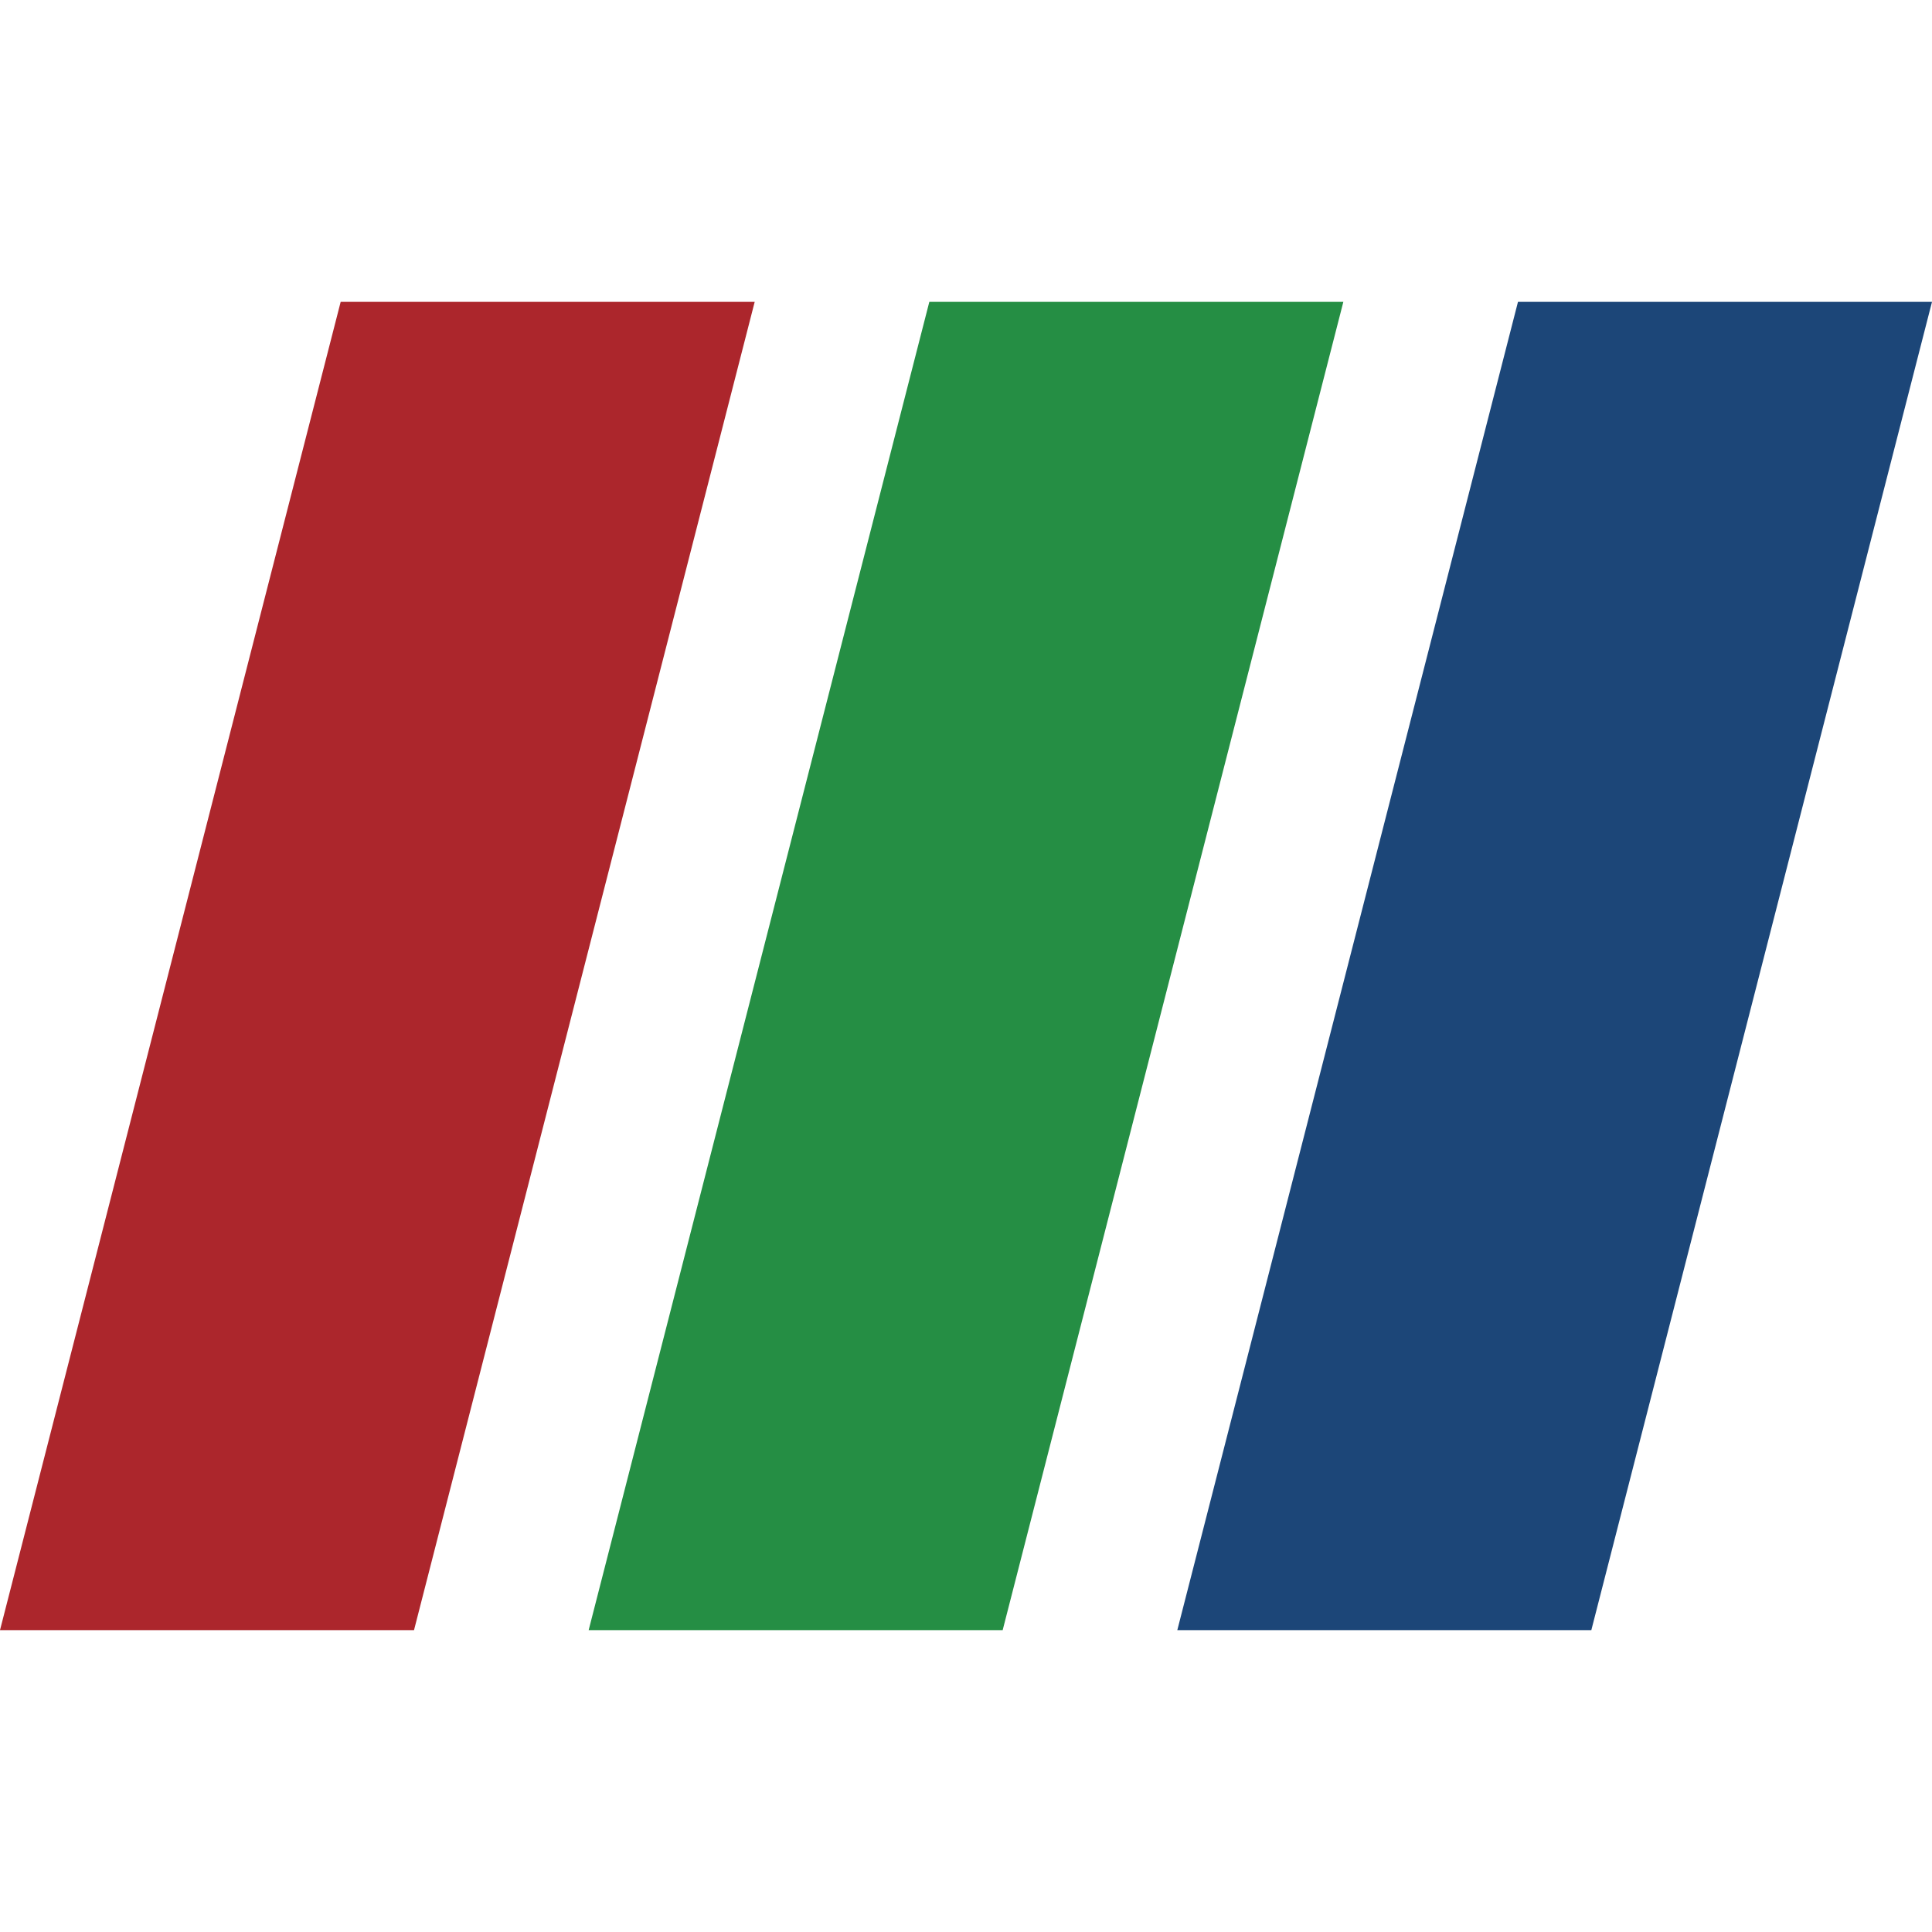
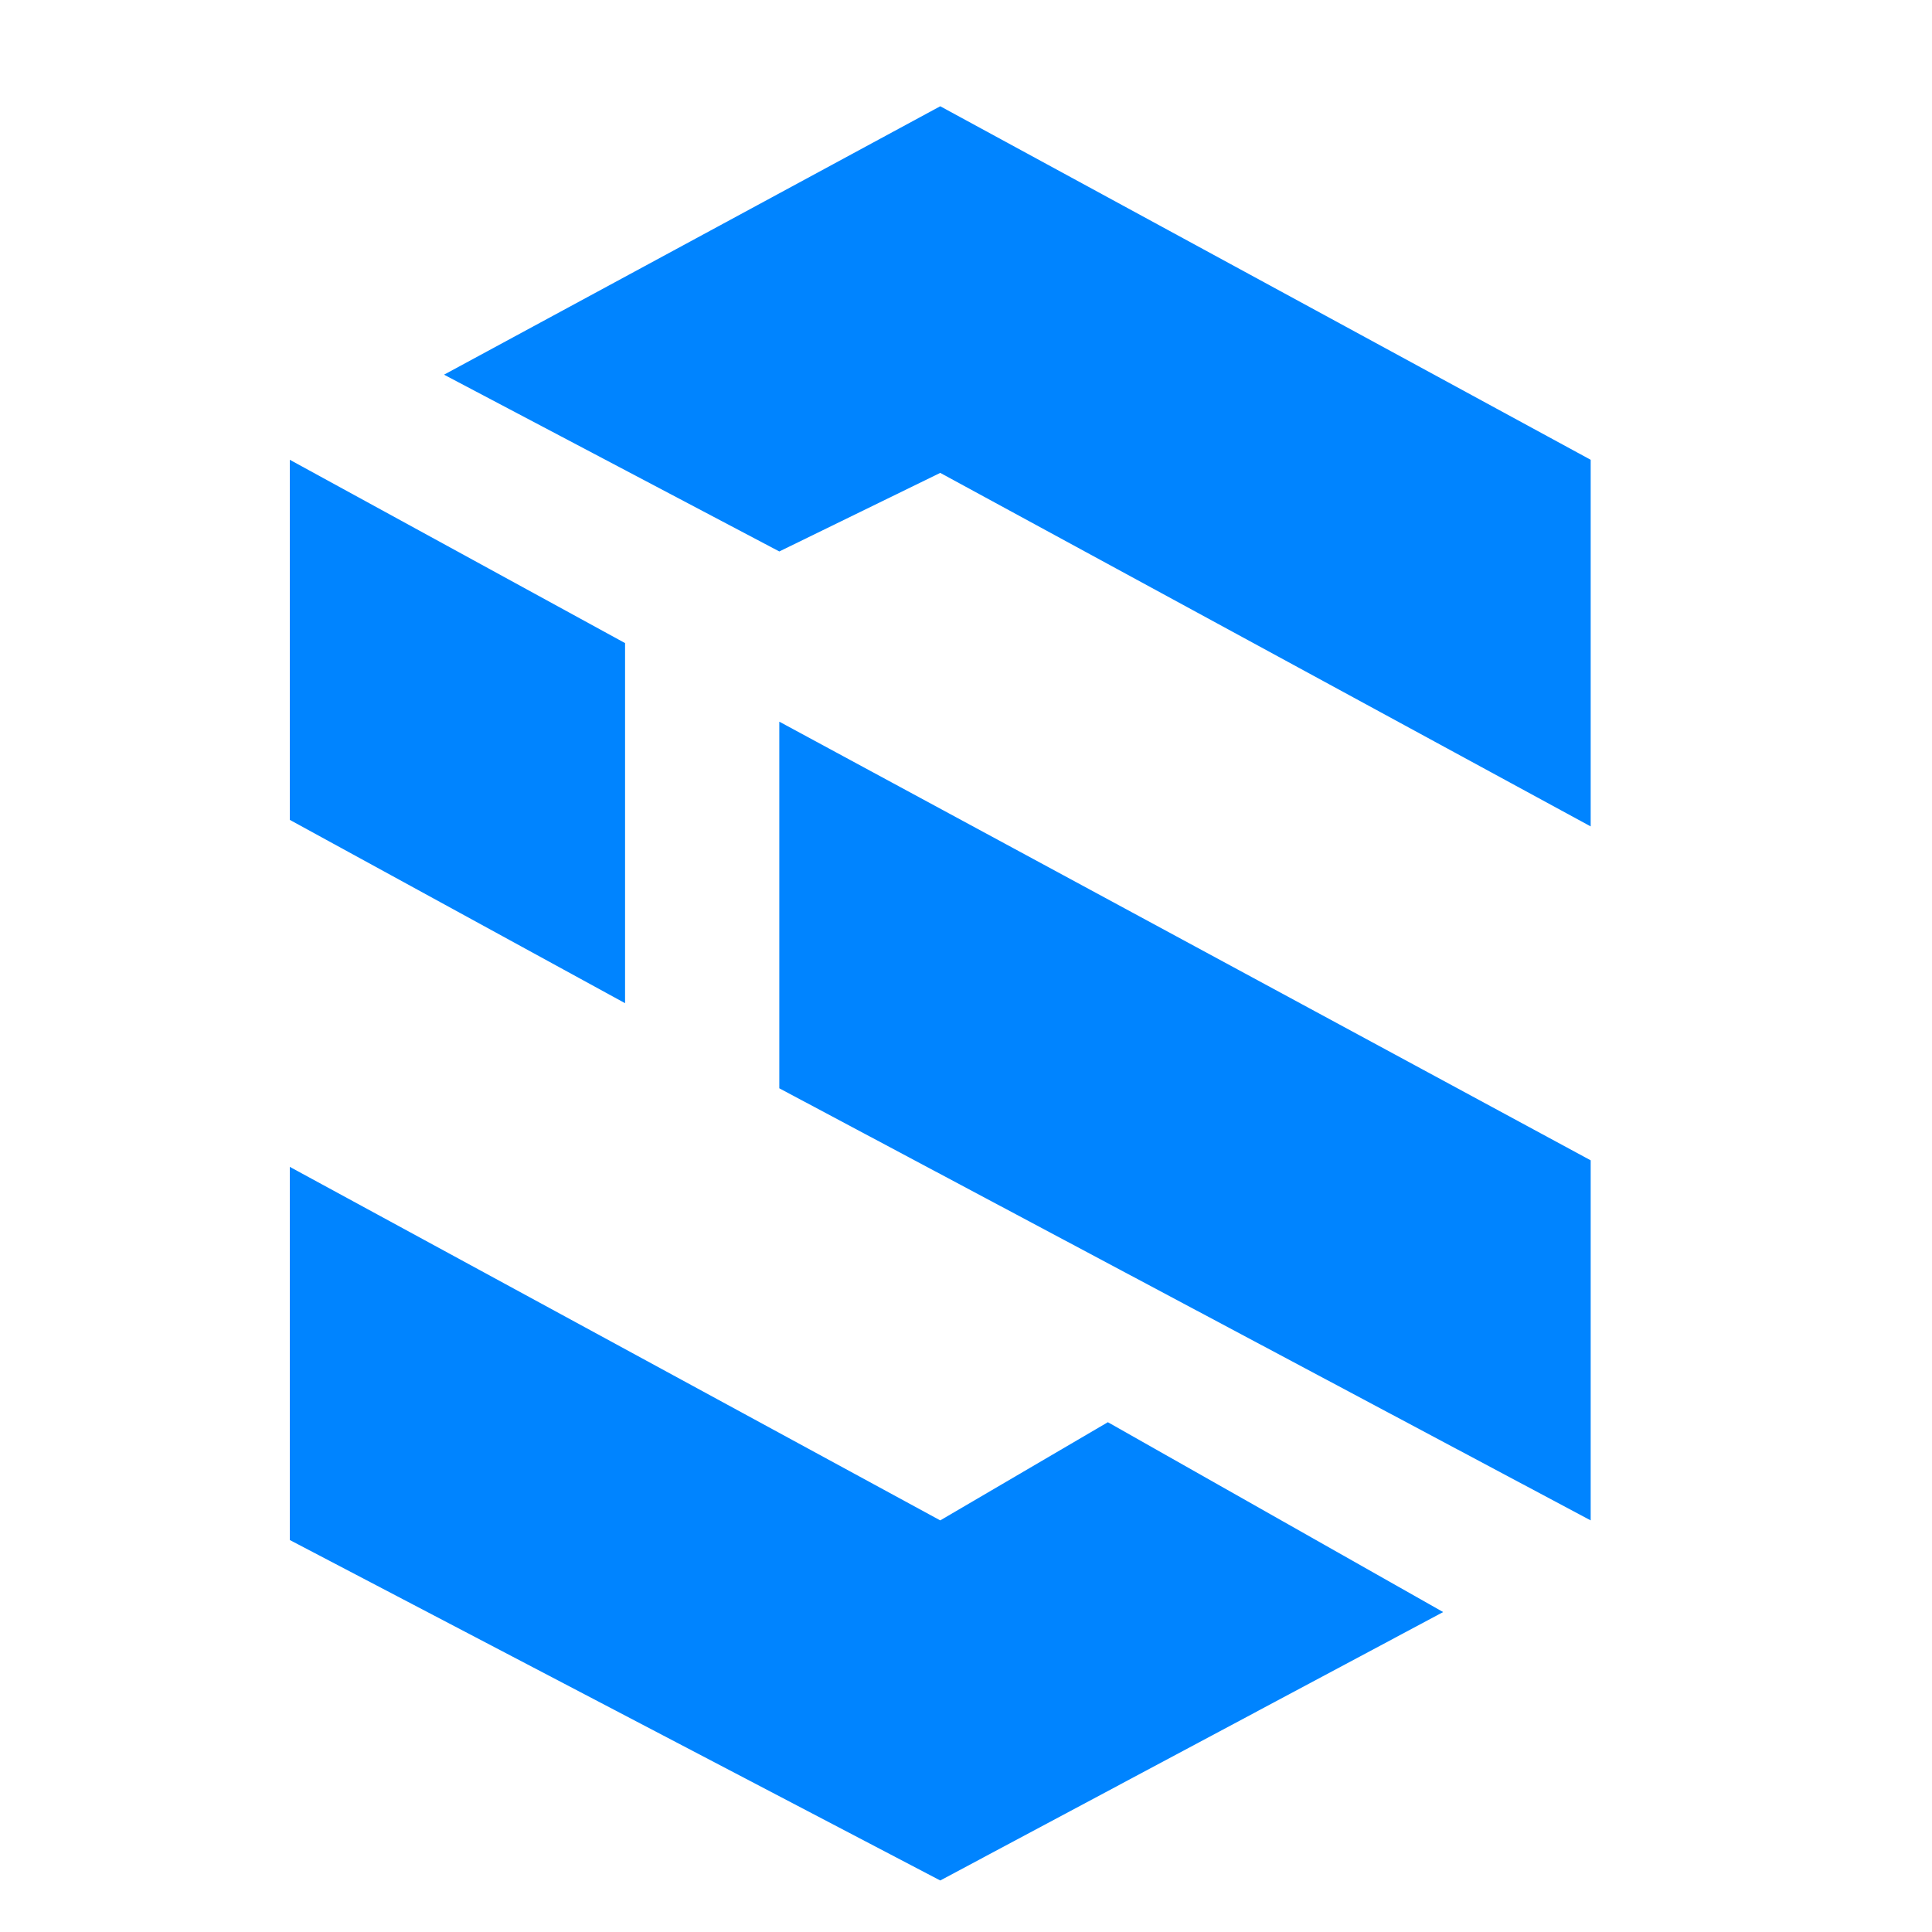
- <svg xmlns="http://www.w3.org/2000/svg" version="1.1" viewBox="0 0 128 128" width="128" height="128">
-   <g stroke="none" fill="none">
-     <path d="M 27.43 108 L 0 108 L 22.57 20 L 50 20 Z" fill="#ac262c" />
-     <path d="M 66.43 108 L 39 108 L 61.57 20 L 89 20 Z" fill="#258e44" />
-     <path d="M 105.43 108 L 78 108 L 100.57 20 L 128 20 Z" fill="#1c4678" />
+ <svg xmlns="http://www.w3.org/2000/svg" width="60" height="60" xml:space="preserve" version="1.1">
+   <g>
+     <g stroke="null" id="svg_1">
+       <g stroke="null" id="svg_2">
+         <g stroke="null" id="svg_3">
+           <polygon stroke="null" id="svg_4" fill="#0084FF" points="34.406,44.168 29.2,47.217 9,36.238 9,47.827 29.2,58.4 44.819,50.064 " class="st0" />
+           <polygon stroke="null" id="svg_5" fill="#0084FF" points="24.202,17.126 29.2,14.686 49.4,25.665 49.4,14.279 29.2,3.3 13.79,11.636 " class="st0" />
+         </g>
+         <g stroke="null" id="svg_6">
+           <polygon stroke="null" id="svg_7" fill="#0084FF" points="9,14.279 19.412,19.972 19.412,31.155 9,25.462 " class="st0" />
+           <polygon stroke="null" id="svg_8" fill="#0084FF" points="24.202,22.412 24.202,33.798 49.4,47.217 49.4,36.238 49.4,36.035 " class="st0" />
+         </g>
+       </g>
+     </g>
  </g>
</svg>
